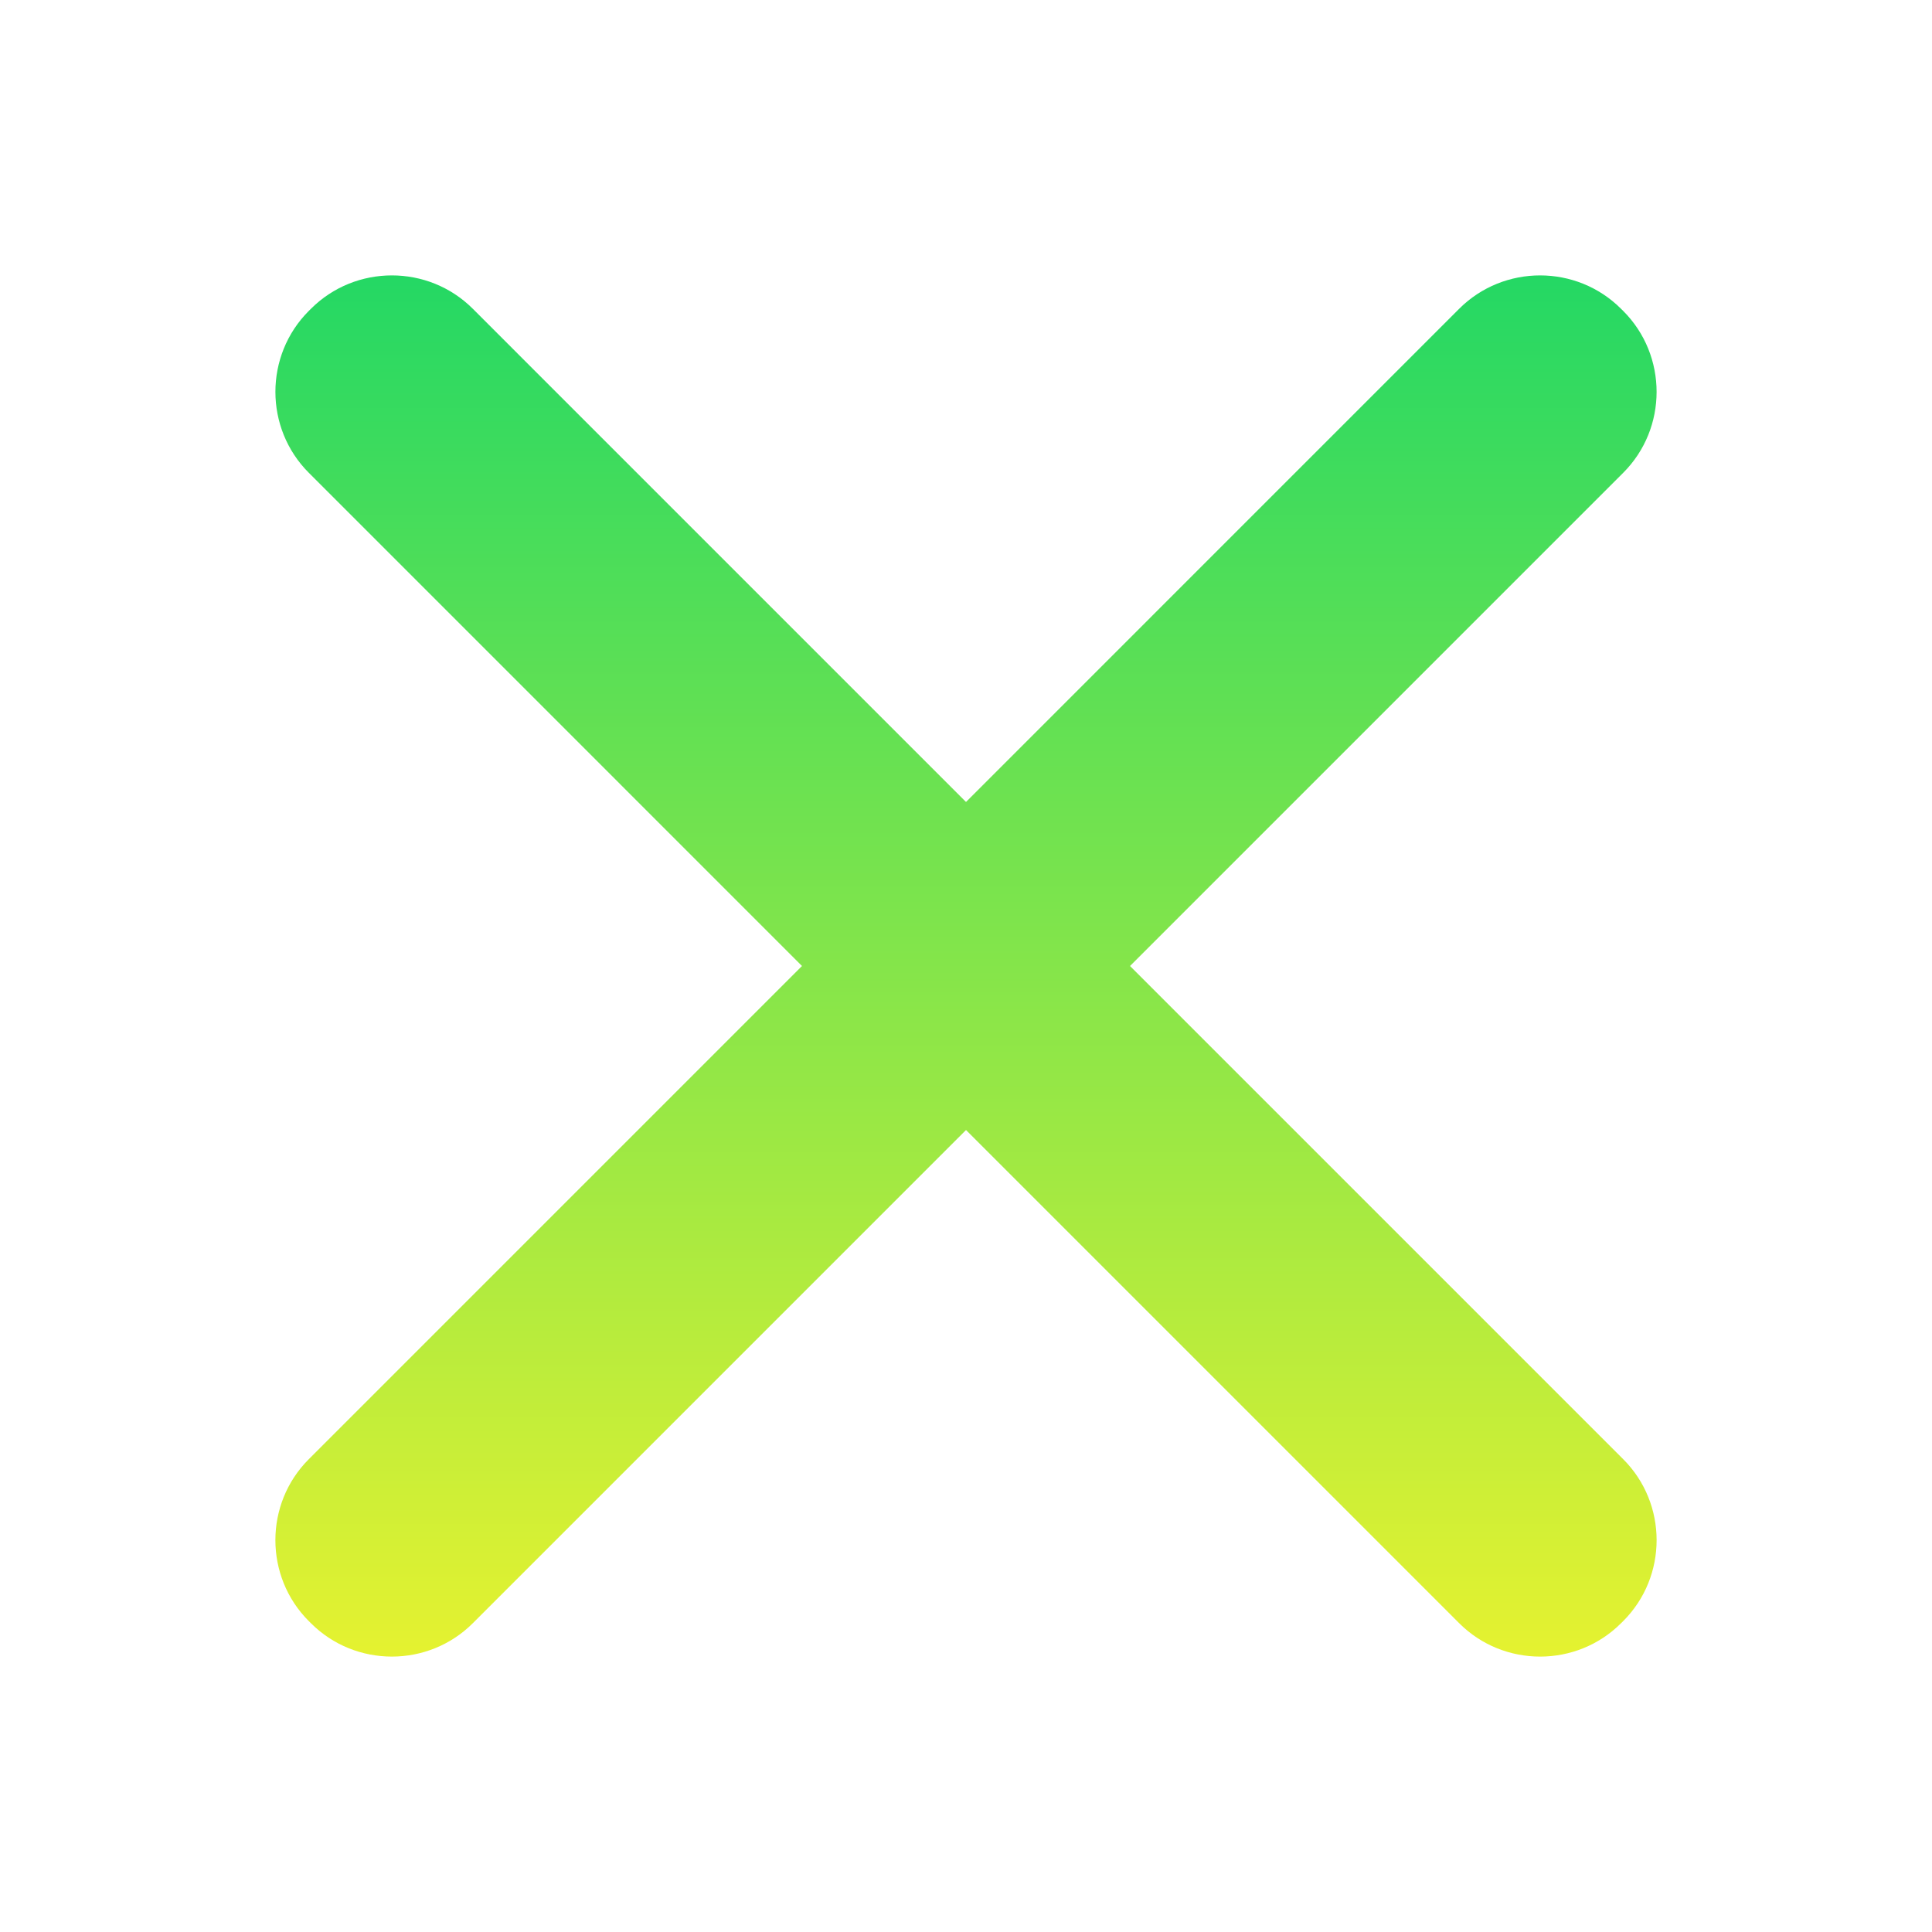
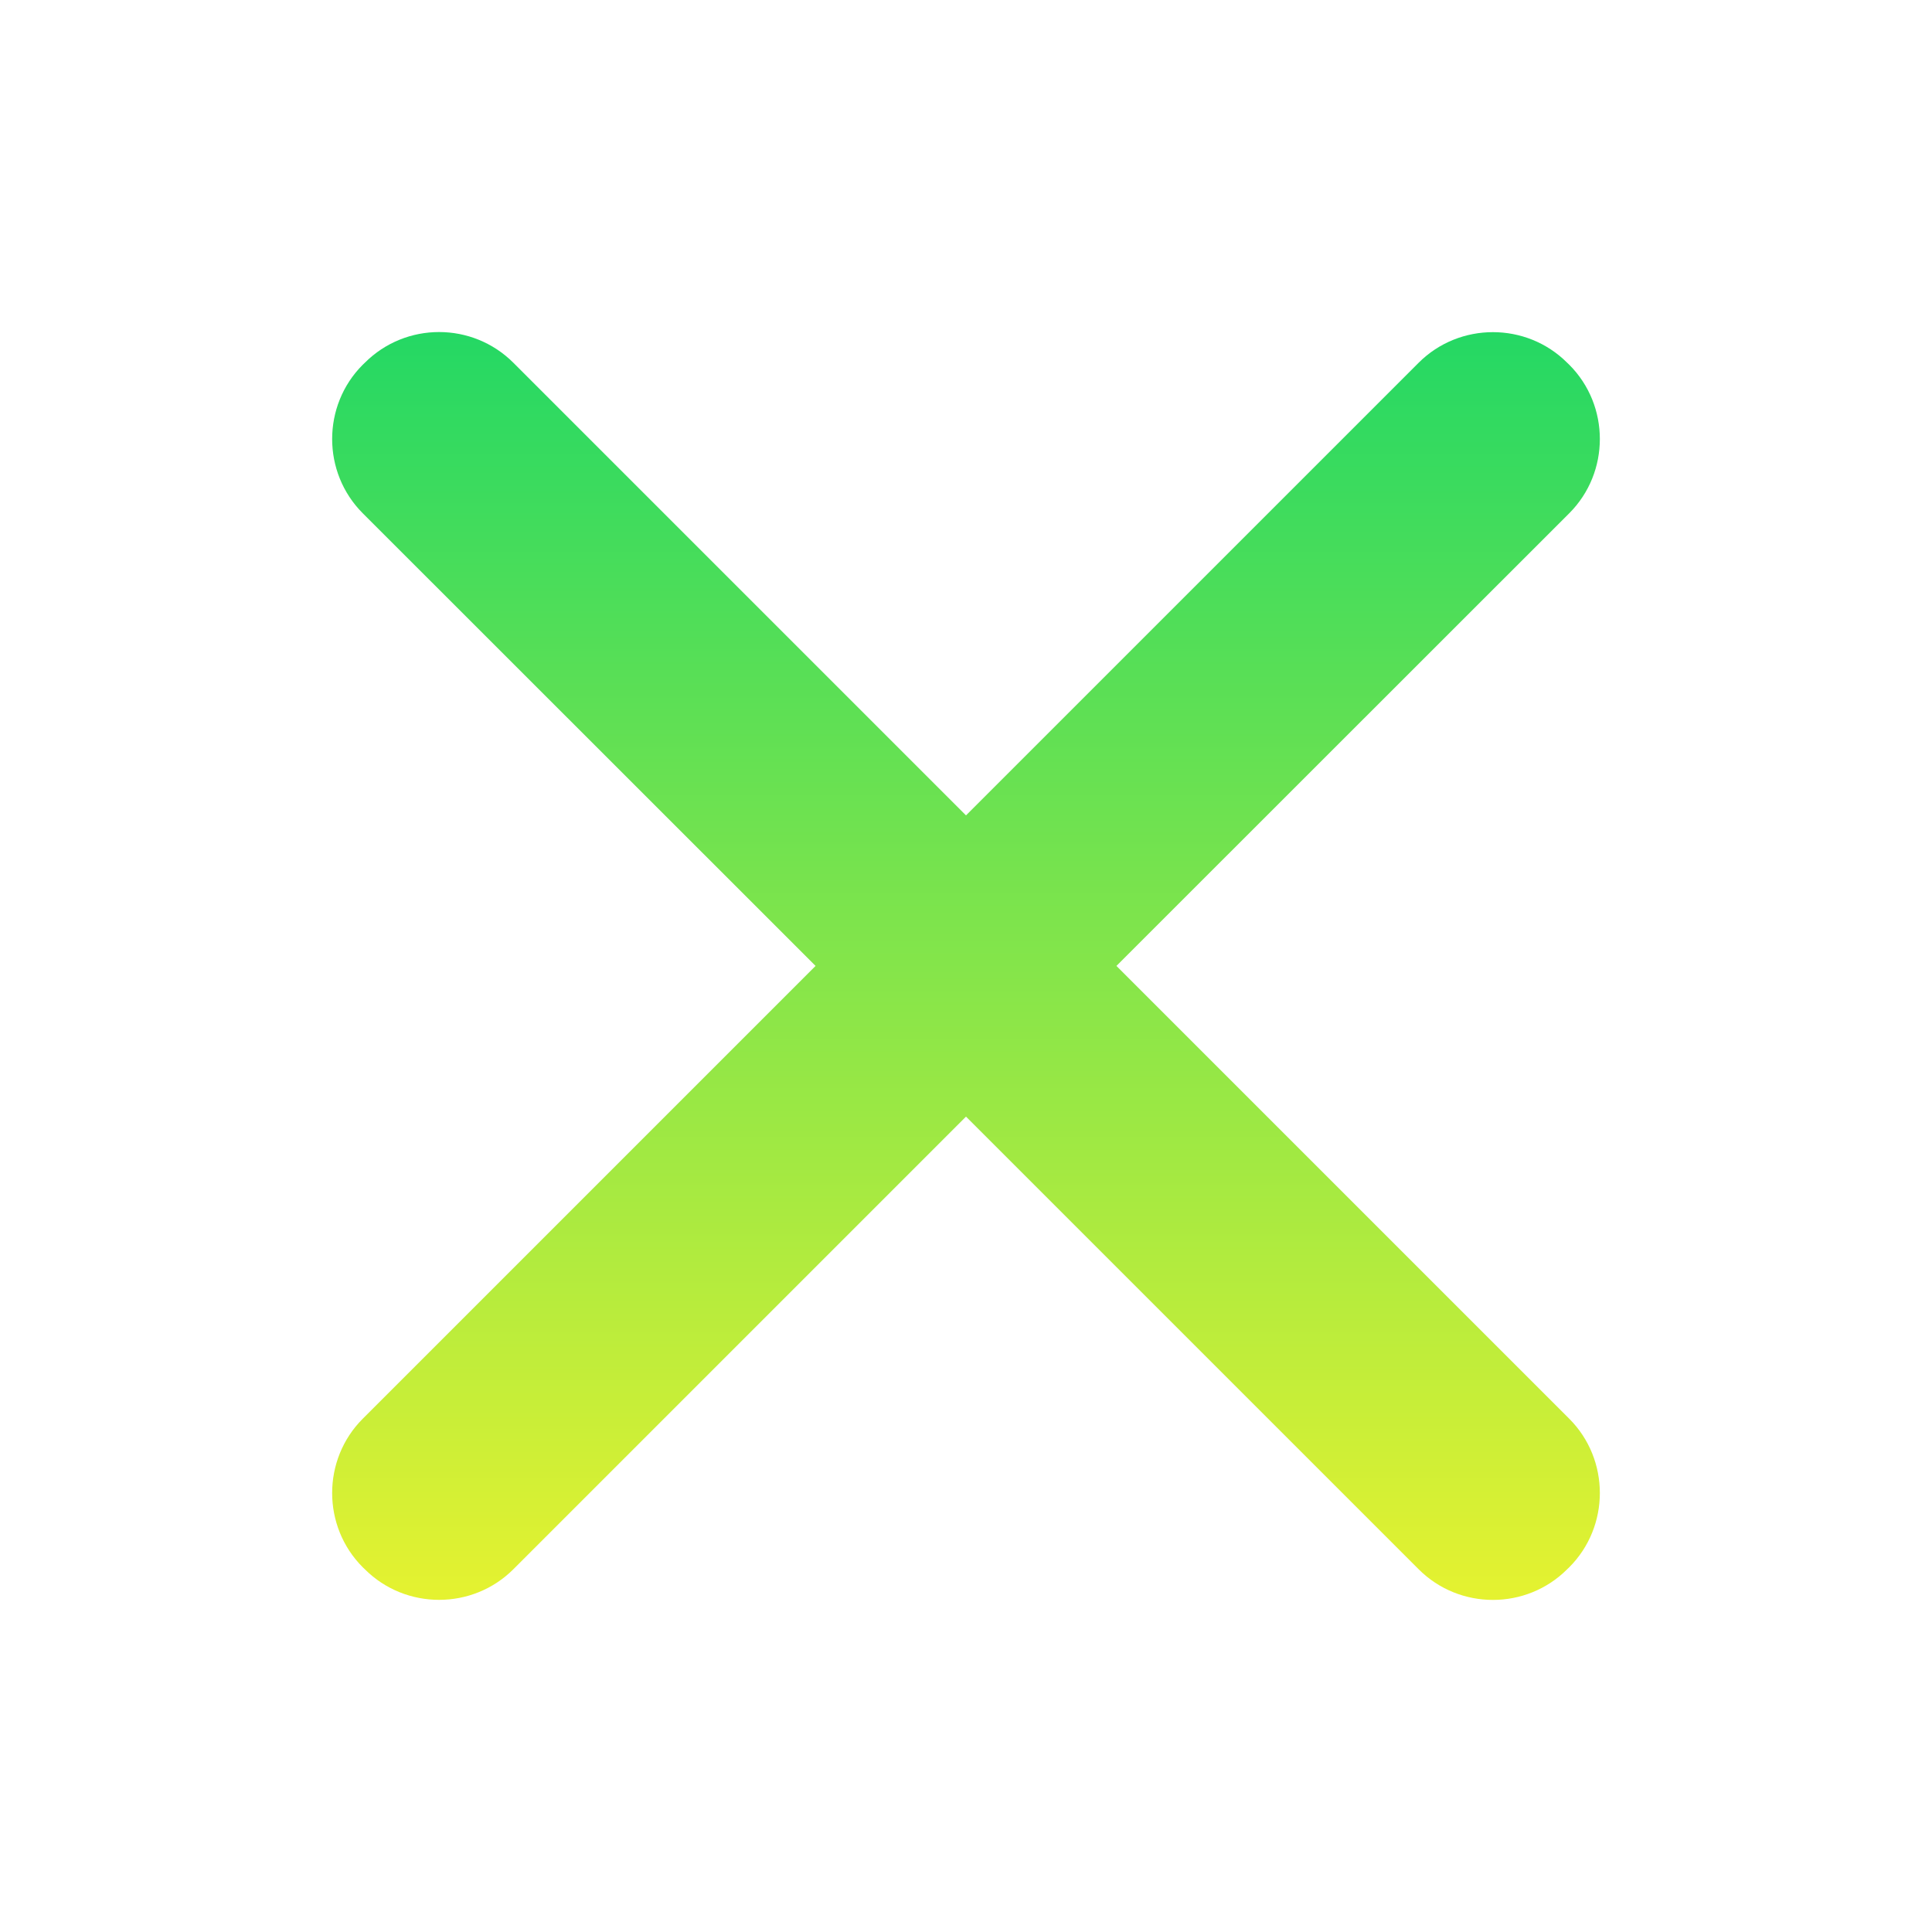
<svg xmlns="http://www.w3.org/2000/svg" xmlns:xlink="http://www.w3.org/1999/xlink" width="22" height="22" viewBox="0 0 22 22" version="1.1" id="svg25">
  <defs id="defs23">
    <linearGradient id="paint0_linear" x1="5.5" y1="32" x2="54.5" y2="32" gradientUnits="userSpaceOnUse" gradientTransform="rotate(90,32,32)">
      <stop stop-color="#24d864" id="stop8" offset="0" style="stop-color:#12ff64;stop-opacity:1;" />
      <stop offset="1" stop-color="#e5f230" id="stop10" />
    </linearGradient>
    <linearGradient id="paint1_linear" x1="24" y1="32" x2="36.5" y2="32" gradientUnits="userSpaceOnUse" gradientTransform="rotate(90,32,32)">
      <stop stop-color="#24d864" id="stop13" offset="0" style="stop-color:#12ff64;stop-opacity:1;" />
      <stop offset="1" stop-color="#e5f230" id="stop15" />
    </linearGradient>
    <linearGradient id="paint2_linear" x1="24" y1="32" x2="36.5" y2="32" gradientUnits="userSpaceOnUse" gradientTransform="rotate(90,32,32)">
      <stop stop-color="#24d864" id="stop18" offset="0" style="stop-color:#12ff64;stop-opacity:1;" />
      <stop offset="1" stop-color="#e5f230" id="stop20" />
    </linearGradient>
    <linearGradient xlink:href="#linearGradient15401" id="linearGradient15365" gradientUnits="userSpaceOnUse" gradientTransform="matrix(0,-0.02030273,-0.02030167,0,20.26644,20.88338)" x1="131.26" y1="456.439" x2="842.333" y2="456.439" />
    <linearGradient id="linearGradient15401">
      <stop style="stop-color:#e5f230;stop-opacity:1" offset="0" id="stop15397" />
      <stop style="stop-color:#24d864;stop-opacity:1;" offset="1" id="stop15399" />
    </linearGradient>
-     <linearGradient xlink:href="#linearGradient15401" id="linearGradient15365-3" gradientUnits="userSpaceOnUse" gradientTransform="matrix(0,1.000005,-0.999995,0,943.234,-30.35975)" x1="131.26" y1="456.439" x2="842.333" y2="456.439" />
-     <linearGradient xlink:href="#linearGradient15401" id="linearGradient819" x1="131.268" y1="456.438" x2="842.344" y2="456.438" gradientUnits="userSpaceOnUse" gradientTransform="matrix(0,1.000005,-0.999995,0,943.2411,-30.37045)" />
  </defs>
  <rect style="fill:#000000;fill-opacity:0;stroke-width:0.138;stroke-linejoin:round" id="rect1" width="22" height="22" x="0" y="0" />
-   <path id="path18-6-3" style="display:none;fill:url(#linearGradient15365);fill-opacity:1;fill-rule:evenodd;stroke:none;stroke-width:0.034" d="m 5,3.781 c -0.307,0 -0.613,0.117 -0.846,0.35 l -0.023,0.022 c -0.465,0.465 -0.465,1.227 0,1.692 l 5.156,5.154 -5.156,5.156 c -0.465,0.465 -0.465,1.227 0,1.692 l 0.023,0.022 c 0.465,0.465 1.227,0.465 1.692,0 L 11,12.715 l 5.154,5.154 c 0.465,0.466 1.227,0.466 1.692,0 l 0.023,-0.022 c 0.465,-0.465 0.465,-1.227 0,-1.692 l -5.156,-5.156 5.156,-5.154 c 0.465,-0.465 0.465,-1.227 0,-1.692 l -0.023,-0.022 c -0.465,-0.465 -1.227,-0.465 -1.692,0 L 11,9.285 5.846,4.131 C 5.613,3.898 5.306,3.781 5,3.781 Z" />
-   <g id="active-center" transform="matrix(0.02211836,0,0,-0.02211825,0.2327405,21.09562)">
-     <path d="m 232.898,118.08 592.246,592.263 c 22.926,22.923 22.926,60.422 0,83.353 l -1.103,1.085 c -22.921,22.927 -60.425,22.927 -83.346,0.009 L 148.45,202.524 c -22.926,-22.927 -22.926,-60.426 0,-83.349 l 1.094,-1.085 c 22.926,-22.918 60.426,-22.918 83.352,0" style="fill:url(#linearGradient15365-3);fill-opacity:1;fill-rule:evenodd;stroke:none;stroke-width:1.678" id="path18-6-3-5" />
-     <path d="M 825.15,202.531 232.905,794.789 c -22.919,22.918 -60.426,22.918 -83.352,0 l -1.094,-1.085 c -22.926,-22.927 -22.926,-60.426 0,-83.344 L 740.703,118.097 c 22.921,-22.932 60.426,-22.932 83.346,0 l 1.103,1.085 c 22.926,22.927 22.926,60.426 0,83.353" style="fill:url(#linearGradient819);fill-opacity:1;fill-rule:evenodd;stroke:none;stroke-width:1.678" id="path20-2-5" />
-   </g>
+   <path id="path18-6-3" style="fill:url(#linearGradient15365);fill-opacity:1;fill-rule:evenodd;stroke:none;stroke-width:0.034" d="m 5,3.781 c -0.307,0 -0.613,0.117 -0.846,0.35 l -0.023,0.022 c -0.465,0.465 -0.465,1.227 0,1.692 l 5.156,5.154 -5.156,5.156 c -0.465,0.465 -0.465,1.227 0,1.692 l 0.023,0.022 c 0.465,0.465 1.227,0.465 1.692,0 L 11,12.715 l 5.154,5.154 c 0.465,0.466 1.227,0.466 1.692,0 l 0.023,-0.022 c 0.465,-0.465 0.465,-1.227 0,-1.692 l -5.156,-5.156 5.156,-5.154 c 0.465,-0.465 0.465,-1.227 0,-1.692 l -0.023,-0.022 c -0.465,-0.465 -1.227,-0.465 -1.692,0 L 11,9.285 5.846,4.131 C 5.613,3.898 5.306,3.781 5,3.781 Z" />
</svg>
